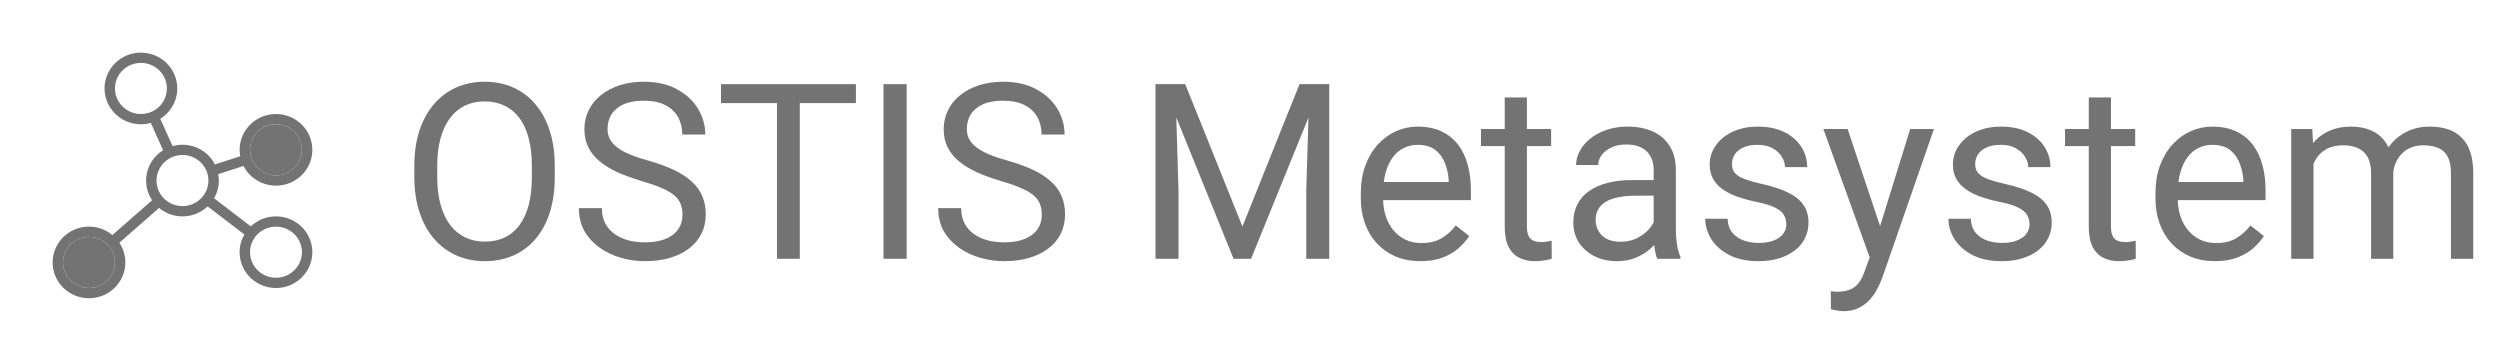
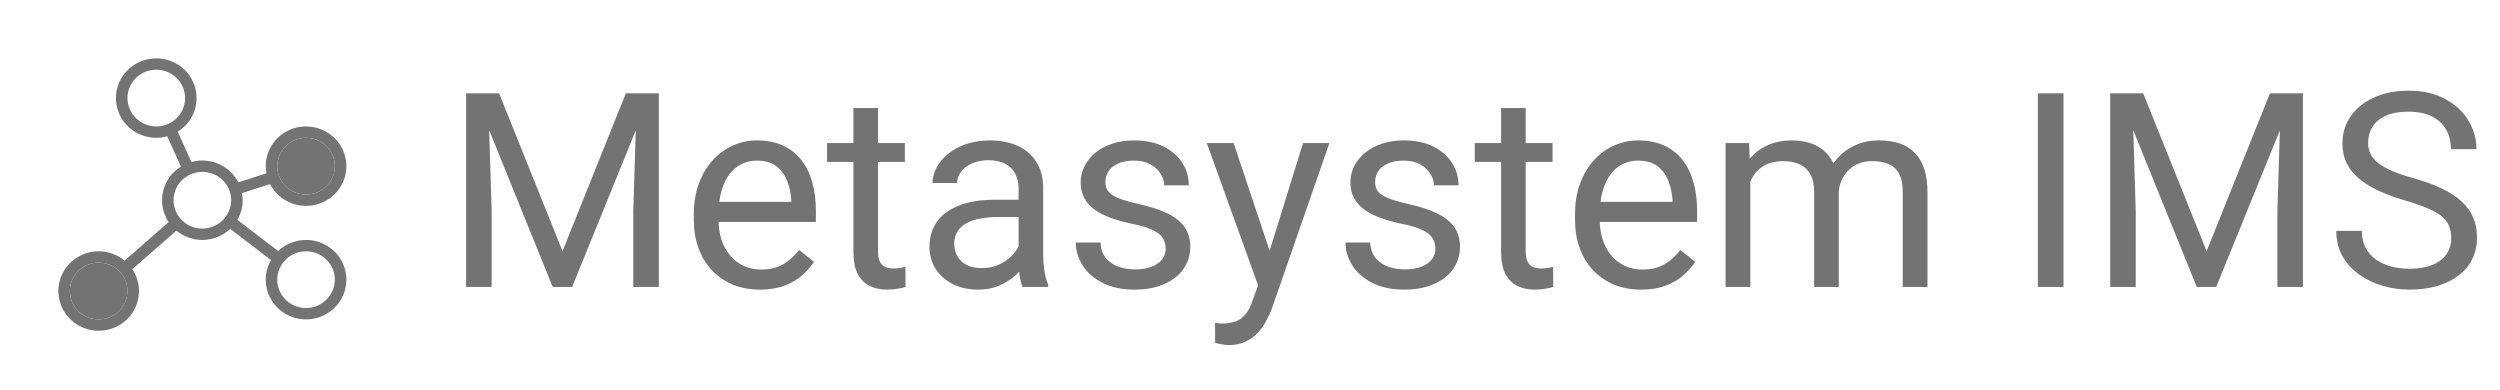
- <svg xmlns="http://www.w3.org/2000/svg" width="285" height="40" viewBox="0 0 285 40" fill="none">
+ <svg xmlns="http://www.w3.org/2000/svg" width="257" height="40" viewBox="0 0 257 40" fill="none">
  <path d="M31.462 24.667C30.391 24.668 29.363 25.075 28.589 25.804L24.4 22.596C24.763 21.986 24.952 21.291 24.948 20.583C24.946 20.339 24.921 20.095 24.873 19.854L27.76 18.921C28.218 19.814 28.992 20.511 29.937 20.879C30.882 21.247 31.93 21.261 32.885 20.917C33.839 20.574 34.632 19.897 35.112 19.016C35.593 18.134 35.729 17.11 35.494 16.136C35.259 15.163 34.669 14.308 33.836 13.735C33.004 13.162 31.986 12.91 30.977 13.027C29.968 13.143 29.038 13.621 28.363 14.369C27.689 15.117 27.316 16.083 27.316 17.083C27.318 17.328 27.343 17.572 27.39 17.812L24.503 18.746C24.157 18.072 23.627 17.505 22.974 17.109C22.321 16.712 21.569 16.502 20.802 16.5C20.421 16.501 20.043 16.555 19.677 16.66L18.271 13.54C19.116 13.016 19.741 12.208 20.031 11.267C20.32 10.325 20.255 9.312 19.846 8.414C19.438 7.516 18.714 6.793 17.808 6.379C16.901 5.965 15.874 5.887 14.914 6.16C13.954 6.433 13.127 7.038 12.584 7.864C12.041 8.69 11.819 9.681 11.959 10.656C12.099 11.63 12.591 12.522 13.346 13.167C14.1 13.812 15.066 14.167 16.065 14.167C16.446 14.165 16.824 14.111 17.19 14.006L18.596 17.127C18.129 17.416 17.725 17.794 17.408 18.239C17.091 18.684 16.868 19.186 16.75 19.718C16.633 20.249 16.625 20.797 16.726 21.332C16.827 21.866 17.035 22.375 17.338 22.829L12.808 26.796C12.065 26.172 11.12 25.83 10.143 25.833C9.22 25.834 8.324 26.138 7.596 26.697C6.868 27.256 6.351 28.038 6.125 28.919C5.9 29.801 5.98 30.732 6.352 31.563C6.724 32.395 7.367 33.081 8.18 33.512C8.993 33.943 9.928 34.094 10.838 33.943C11.748 33.791 12.58 33.344 13.203 32.674C13.826 32.003 14.204 31.147 14.277 30.241C14.351 29.334 14.115 28.43 13.607 27.671L18.137 23.704C18.88 24.328 19.826 24.67 20.802 24.667C21.872 24.666 22.901 24.258 23.674 23.529L27.864 26.738C27.5 27.347 27.311 28.043 27.316 28.75C27.316 29.558 27.559 30.347 28.015 31.019C28.47 31.69 29.118 32.213 29.875 32.523C30.633 32.832 31.466 32.912 32.27 32.755C33.074 32.597 33.813 32.208 34.393 31.637C34.972 31.066 35.367 30.339 35.527 29.547C35.687 28.755 35.605 27.933 35.291 27.187C34.977 26.441 34.446 25.803 33.764 25.355C33.083 24.906 32.281 24.667 31.462 24.667ZM31.462 14.167C32.047 14.167 32.62 14.338 33.106 14.658C33.593 14.979 33.973 15.434 34.197 15.967C34.421 16.5 34.48 17.087 34.365 17.652C34.251 18.218 33.969 18.738 33.555 19.146C33.141 19.554 32.614 19.831 32.039 19.944C31.465 20.056 30.869 19.999 30.328 19.778C29.787 19.557 29.325 19.183 29 18.704C28.674 18.224 28.501 17.66 28.501 17.083C28.504 16.311 28.818 15.571 29.372 15.025C29.927 14.479 30.677 14.171 31.462 14.167ZM13.104 10.083C13.104 9.506 13.277 8.943 13.603 8.463C13.928 7.983 14.391 7.609 14.932 7.389C15.473 7.168 16.068 7.11 16.642 7.223C17.217 7.335 17.744 7.613 18.158 8.021C18.573 8.429 18.855 8.949 18.969 9.514C19.083 10.08 19.024 10.666 18.8 11.2C18.576 11.732 18.197 12.188 17.71 12.508C17.223 12.829 16.65 13 16.065 13C15.281 12.996 14.53 12.688 13.975 12.142C13.421 11.595 13.108 10.856 13.104 10.083ZM10.143 32.833C9.557 32.833 8.985 32.662 8.498 32.342C8.011 32.021 7.632 31.566 7.407 31.033C7.183 30.5 7.125 29.913 7.239 29.348C7.353 28.782 7.635 28.262 8.049 27.854C8.463 27.446 8.991 27.169 9.565 27.056C10.14 26.944 10.735 27.001 11.276 27.222C11.817 27.443 12.28 27.817 12.605 28.296C12.93 28.776 13.104 29.34 13.104 29.917C13.1 30.689 12.787 31.429 12.232 31.975C11.678 32.521 10.927 32.83 10.143 32.833ZM20.802 23.5C20.217 23.5 19.644 23.329 19.157 23.009C18.67 22.688 18.291 22.232 18.067 21.7C17.843 21.166 17.784 20.58 17.898 20.014C18.012 19.448 18.294 18.929 18.709 18.521C19.123 18.113 19.65 17.835 20.225 17.723C20.799 17.61 21.394 17.668 21.935 17.889C22.476 18.109 22.939 18.483 23.264 18.963C23.59 19.443 23.763 20.006 23.763 20.583C23.759 21.356 23.446 22.095 22.892 22.642C22.337 23.188 21.586 23.496 20.802 23.5ZM31.462 31.667C30.876 31.667 30.303 31.496 29.817 31.175C29.329 30.855 28.95 30.399 28.726 29.866C28.502 29.333 28.443 28.747 28.557 28.181C28.672 27.615 28.954 27.096 29.368 26.688C29.782 26.28 30.309 26.002 30.884 25.889C31.458 25.777 32.053 25.835 32.594 26.055C33.136 26.276 33.598 26.65 33.923 27.13C34.249 27.609 34.422 28.173 34.422 28.75C34.419 29.522 34.105 30.262 33.551 30.808C32.996 31.354 32.245 31.663 31.462 31.667Z" fill="#737373" />
  <path d="M31.462 14.167C32.047 14.167 32.62 14.338 33.106 14.658C33.593 14.979 33.973 15.434 34.197 15.967C34.421 16.5 34.48 17.087 34.365 17.652C34.251 18.218 33.969 18.738 33.555 19.146C33.141 19.554 32.614 19.831 32.039 19.944C31.465 20.056 30.869 19.999 30.328 19.778C29.787 19.557 29.325 19.183 29 18.704C28.674 18.224 28.501 17.66 28.501 17.083C28.504 16.311 28.818 15.571 29.372 15.025C29.927 14.479 30.677 14.171 31.462 14.167Z" fill="#737373" />
  <path d="M10.143 32.833C9.557 32.833 8.985 32.662 8.498 32.342C8.011 32.021 7.632 31.566 7.407 31.033C7.183 30.5 7.125 29.913 7.239 29.348C7.353 28.782 7.635 28.262 8.049 27.854C8.463 27.446 8.991 27.169 9.565 27.056C10.14 26.944 10.735 27.001 11.276 27.222C11.817 27.443 12.28 27.817 12.605 28.296C12.93 28.776 13.104 29.34 13.104 29.917C13.1 30.689 12.787 31.429 12.232 31.975C11.678 32.521 10.927 32.83 10.143 32.833Z" fill="#737373" />
-   <path d="M63.243 18.918V20.176C63.243 21.671 63.057 23.01 62.683 24.195C62.309 25.38 61.771 26.387 61.07 27.217C60.368 28.046 59.525 28.68 58.54 29.117C57.565 29.555 56.471 29.773 55.259 29.773C54.083 29.773 53.003 29.555 52.019 29.117C51.044 28.68 50.196 28.046 49.476 27.217C48.765 26.387 48.214 25.38 47.822 24.195C47.43 23.01 47.234 21.671 47.234 20.176V18.918C47.234 17.423 47.425 16.088 47.808 14.912C48.2 13.727 48.751 12.72 49.462 11.891C50.173 11.052 51.016 10.414 51.992 9.977C52.976 9.539 54.056 9.32 55.232 9.32C56.444 9.32 57.538 9.539 58.513 9.977C59.497 10.414 60.34 11.052 61.042 11.891C61.753 12.72 62.295 13.727 62.669 14.912C63.052 16.088 63.243 17.423 63.243 18.918ZM60.632 20.176V18.891C60.632 17.706 60.509 16.658 60.263 15.746C60.026 14.835 59.675 14.069 59.21 13.449C58.745 12.829 58.176 12.36 57.501 12.041C56.836 11.722 56.079 11.562 55.232 11.562C54.411 11.562 53.669 11.722 53.003 12.041C52.347 12.36 51.782 12.829 51.308 13.449C50.843 14.069 50.483 14.835 50.228 15.746C49.973 16.658 49.845 17.706 49.845 18.891V20.176C49.845 21.37 49.973 22.427 50.228 23.348C50.483 24.259 50.848 25.029 51.322 25.658C51.805 26.278 52.374 26.747 53.031 27.066C53.696 27.385 54.439 27.545 55.259 27.545C56.116 27.545 56.877 27.385 57.542 27.066C58.208 26.747 58.768 26.278 59.224 25.658C59.689 25.029 60.04 24.259 60.277 23.348C60.514 22.427 60.632 21.37 60.632 20.176Z" fill="#737373" />
-   <path d="M77.804 24.469C77.804 24.004 77.731 23.594 77.585 23.238C77.448 22.874 77.202 22.546 76.847 22.254C76.501 21.962 76.017 21.684 75.398 21.42C74.787 21.156 74.012 20.887 73.073 20.613C72.089 20.322 71.2 19.998 70.407 19.643C69.615 19.278 68.936 18.863 68.37 18.398C67.805 17.934 67.372 17.4 67.072 16.799C66.771 16.197 66.62 15.509 66.62 14.734C66.62 13.96 66.78 13.244 67.099 12.588C67.418 11.932 67.874 11.362 68.466 10.879C69.068 10.387 69.783 10.004 70.612 9.73C71.442 9.457 72.367 9.32 73.388 9.32C74.883 9.32 76.15 9.607 77.189 10.182C78.237 10.747 79.034 11.49 79.581 12.41C80.128 13.322 80.402 14.297 80.402 15.336H77.777C77.777 14.588 77.617 13.928 77.298 13.354C76.979 12.77 76.496 12.315 75.849 11.986C75.202 11.649 74.381 11.48 73.388 11.48C72.449 11.48 71.674 11.622 71.064 11.904C70.453 12.187 69.997 12.57 69.697 13.053C69.405 13.536 69.259 14.087 69.259 14.707C69.259 15.126 69.346 15.509 69.519 15.855C69.701 16.193 69.979 16.507 70.353 16.799C70.736 17.09 71.219 17.359 71.802 17.605C72.394 17.852 73.101 18.088 73.921 18.316C75.051 18.635 76.027 18.991 76.847 19.383C77.667 19.775 78.342 20.217 78.87 20.709C79.408 21.192 79.805 21.744 80.06 22.363C80.324 22.974 80.456 23.667 80.456 24.441C80.456 25.253 80.292 25.986 79.964 26.643C79.636 27.299 79.167 27.859 78.556 28.324C77.945 28.789 77.212 29.149 76.355 29.404C75.507 29.65 74.559 29.773 73.511 29.773C72.59 29.773 71.683 29.646 70.79 29.391C69.906 29.135 69.1 28.753 68.37 28.242C67.65 27.732 67.072 27.103 66.634 26.355C66.206 25.599 65.992 24.724 65.992 23.73H68.617C68.617 24.414 68.749 25.002 69.013 25.494C69.277 25.977 69.637 26.378 70.093 26.697C70.558 27.016 71.082 27.253 71.665 27.408C72.258 27.554 72.873 27.627 73.511 27.627C74.432 27.627 75.211 27.499 75.849 27.244C76.487 26.989 76.97 26.624 77.298 26.15C77.635 25.676 77.804 25.116 77.804 24.469Z" fill="#737373" />
-   <path d="M91.175 9.594V29.5H88.577V9.594H91.175ZM97.573 9.594V11.754H82.193V9.594H97.573Z" fill="#737373" />
-   <path d="M103.357 9.594V29.5H100.718V9.594H103.357Z" fill="#737373" />
-   <path d="M118.765 24.469C118.765 24.004 118.692 23.594 118.546 23.238C118.409 22.874 118.163 22.546 117.808 22.254C117.462 21.962 116.978 21.684 116.359 21.42C115.748 21.156 114.973 20.887 114.034 20.613C113.05 20.322 112.161 19.998 111.368 19.643C110.575 19.278 109.896 18.863 109.331 18.398C108.766 17.934 108.333 17.4 108.032 16.799C107.732 16.197 107.581 15.509 107.581 14.734C107.581 13.96 107.741 13.244 108.06 12.588C108.379 11.932 108.835 11.362 109.427 10.879C110.029 10.387 110.744 10.004 111.573 9.73C112.403 9.457 113.328 9.32 114.349 9.32C115.844 9.32 117.111 9.607 118.15 10.182C119.198 10.747 119.995 11.49 120.542 12.41C121.089 13.322 121.363 14.297 121.363 15.336H118.738C118.738 14.588 118.578 13.928 118.259 13.354C117.94 12.77 117.457 12.315 116.81 11.986C116.163 11.649 115.342 11.48 114.349 11.48C113.41 11.48 112.635 11.622 112.025 11.904C111.414 12.187 110.958 12.57 110.657 13.053C110.366 13.536 110.22 14.087 110.22 14.707C110.22 15.126 110.307 15.509 110.48 15.855C110.662 16.193 110.94 16.507 111.314 16.799C111.697 17.09 112.18 17.359 112.763 17.605C113.355 17.852 114.062 18.088 114.882 18.316C116.012 18.635 116.988 18.991 117.808 19.383C118.628 19.775 119.303 20.217 119.831 20.709C120.369 21.192 120.766 21.744 121.021 22.363C121.285 22.974 121.417 23.667 121.417 24.441C121.417 25.253 121.253 25.986 120.925 26.643C120.597 27.299 120.128 27.859 119.517 28.324C118.906 28.789 118.172 29.149 117.316 29.404C116.468 29.65 115.52 29.773 114.472 29.773C113.551 29.773 112.644 29.646 111.751 29.391C110.867 29.135 110.06 28.753 109.331 28.242C108.611 27.732 108.032 27.103 107.595 26.355C107.167 25.599 106.952 24.724 106.952 23.73H109.577C109.577 24.414 109.71 25.002 109.974 25.494C110.238 25.977 110.598 26.378 111.054 26.697C111.519 27.016 112.043 27.253 112.626 27.408C113.219 27.554 113.834 27.627 114.472 27.627C115.392 27.627 116.172 27.499 116.81 27.244C117.448 26.989 117.931 26.624 118.259 26.15C118.596 25.676 118.765 25.116 118.765 24.469Z" fill="#737373" />
-   <path d="M132.56 9.594H135.116L141.638 25.822L148.146 9.594H150.716L142.622 29.5H140.626L132.56 9.594ZM131.726 9.594H133.982L134.351 21.734V29.5H131.726V9.594ZM149.281 9.594H151.536V29.5H148.911V21.734L149.281 9.594Z" fill="#737373" />
-   <path d="M161.927 29.773C160.897 29.773 159.963 29.6 159.124 29.254C158.295 28.898 157.579 28.402 156.978 27.764C156.385 27.126 155.93 26.369 155.611 25.494C155.292 24.619 155.132 23.662 155.132 22.623V22.049C155.132 20.846 155.31 19.775 155.665 18.836C156.021 17.888 156.504 17.086 157.115 16.43C157.725 15.773 158.418 15.277 159.193 14.94C159.967 14.602 160.769 14.434 161.599 14.434C162.656 14.434 163.568 14.616 164.333 14.98C165.108 15.345 165.741 15.855 166.234 16.512C166.726 17.159 167.09 17.924 167.327 18.809C167.564 19.684 167.683 20.641 167.683 21.68V22.814H156.636V20.75H165.154V20.559C165.117 19.902 164.98 19.264 164.743 18.645C164.516 18.025 164.151 17.514 163.65 17.113C163.148 16.712 162.465 16.512 161.599 16.512C161.025 16.512 160.496 16.635 160.013 16.881C159.53 17.118 159.115 17.473 158.769 17.947C158.422 18.421 158.154 19 157.962 19.684C157.771 20.367 157.675 21.156 157.675 22.049V22.623C157.675 23.325 157.771 23.986 157.962 24.605C158.163 25.216 158.45 25.754 158.823 26.219C159.206 26.684 159.667 27.048 160.204 27.312C160.751 27.577 161.371 27.709 162.064 27.709C162.957 27.709 163.713 27.527 164.333 27.162C164.953 26.797 165.495 26.31 165.96 25.699L167.491 26.916C167.172 27.399 166.767 27.859 166.275 28.297C165.782 28.734 165.176 29.09 164.456 29.363C163.745 29.637 162.902 29.773 161.927 29.773Z" fill="#737373" />
-   <path d="M176.829 14.707V16.648H168.831V14.707H176.829ZM171.538 11.111H174.068V25.836C174.068 26.337 174.145 26.715 174.3 26.971C174.455 27.226 174.656 27.395 174.902 27.477C175.148 27.559 175.412 27.6 175.695 27.6C175.904 27.6 176.123 27.581 176.351 27.545C176.588 27.499 176.766 27.463 176.884 27.436L176.898 29.5C176.697 29.564 176.433 29.623 176.105 29.678C175.786 29.741 175.398 29.773 174.943 29.773C174.323 29.773 173.753 29.65 173.234 29.404C172.714 29.158 172.299 28.748 171.99 28.174C171.689 27.59 171.538 26.807 171.538 25.822V11.111Z" fill="#737373" />
-   <path d="M188.519 26.971V19.355C188.519 18.772 188.4 18.266 188.163 17.838C187.935 17.4 187.589 17.063 187.124 16.826C186.659 16.589 186.085 16.471 185.402 16.471C184.764 16.471 184.203 16.58 183.72 16.799C183.246 17.018 182.872 17.305 182.599 17.66C182.335 18.016 182.202 18.398 182.202 18.809H179.673C179.673 18.28 179.81 17.756 180.083 17.236C180.357 16.717 180.749 16.247 181.259 15.828C181.779 15.4 182.398 15.062 183.118 14.816C183.848 14.561 184.659 14.434 185.552 14.434C186.628 14.434 187.575 14.616 188.396 14.98C189.225 15.345 189.872 15.896 190.337 16.635C190.811 17.364 191.048 18.28 191.048 19.383V26.273C191.048 26.766 191.089 27.29 191.171 27.846C191.262 28.402 191.394 28.88 191.568 29.281V29.5H188.929C188.801 29.208 188.701 28.821 188.628 28.338C188.555 27.846 188.519 27.39 188.519 26.971ZM188.956 20.531L188.984 22.309H186.427C185.707 22.309 185.064 22.368 184.499 22.486C183.934 22.596 183.46 22.764 183.077 22.992C182.695 23.22 182.403 23.507 182.202 23.854C182.002 24.191 181.902 24.587 181.902 25.043C181.902 25.508 182.006 25.932 182.216 26.314C182.426 26.697 182.74 27.003 183.159 27.23C183.588 27.449 184.112 27.559 184.732 27.559C185.506 27.559 186.19 27.395 186.782 27.066C187.375 26.738 187.844 26.337 188.191 25.863C188.546 25.389 188.738 24.929 188.765 24.482L189.845 25.699C189.781 26.082 189.608 26.506 189.325 26.971C189.043 27.436 188.665 27.882 188.191 28.311C187.726 28.73 187.17 29.081 186.523 29.363C185.885 29.637 185.165 29.773 184.363 29.773C183.36 29.773 182.48 29.578 181.724 29.186C180.976 28.794 180.393 28.27 179.974 27.613C179.564 26.948 179.359 26.205 179.359 25.385C179.359 24.592 179.514 23.895 179.823 23.293C180.133 22.682 180.58 22.176 181.163 21.775C181.747 21.365 182.448 21.055 183.269 20.846C184.089 20.636 185.005 20.531 186.017 20.531H188.956Z" fill="#737373" />
-   <path d="M203.64 25.576C203.64 25.212 203.558 24.874 203.394 24.564C203.239 24.245 202.915 23.958 202.423 23.703C201.94 23.439 201.211 23.211 200.236 23.02C199.415 22.846 198.672 22.641 198.007 22.404C197.351 22.167 196.79 21.88 196.325 21.543C195.87 21.206 195.519 20.809 195.273 20.354C195.027 19.898 194.904 19.365 194.904 18.754C194.904 18.171 195.031 17.619 195.286 17.1C195.551 16.58 195.92 16.12 196.394 15.719C196.877 15.318 197.456 15.003 198.13 14.775C198.805 14.547 199.557 14.434 200.386 14.434C201.571 14.434 202.583 14.643 203.421 15.062C204.26 15.482 204.902 16.042 205.349 16.744C205.795 17.437 206.019 18.207 206.019 19.055H203.49C203.49 18.645 203.366 18.248 203.12 17.865C202.883 17.473 202.532 17.15 202.068 16.895C201.612 16.639 201.051 16.512 200.386 16.512C199.684 16.512 199.115 16.621 198.677 16.84C198.249 17.049 197.934 17.318 197.734 17.646C197.542 17.975 197.447 18.321 197.447 18.686C197.447 18.959 197.492 19.205 197.583 19.424C197.684 19.634 197.857 19.829 198.103 20.012C198.349 20.185 198.695 20.349 199.142 20.504C199.588 20.659 200.158 20.814 200.851 20.969C202.063 21.242 203.061 21.57 203.845 21.953C204.629 22.336 205.212 22.805 205.595 23.361C205.978 23.917 206.169 24.592 206.169 25.385C206.169 26.032 206.032 26.624 205.759 27.162C205.495 27.7 205.107 28.165 204.597 28.557C204.096 28.939 203.494 29.24 202.792 29.459C202.1 29.669 201.32 29.773 200.454 29.773C199.151 29.773 198.048 29.541 197.146 29.076C196.243 28.611 195.56 28.01 195.095 27.271C194.63 26.533 194.398 25.754 194.398 24.934H196.941C196.977 25.626 197.178 26.178 197.542 26.588C197.907 26.989 198.353 27.276 198.882 27.449C199.411 27.613 199.935 27.695 200.454 27.695C201.147 27.695 201.726 27.604 202.191 27.422C202.665 27.24 203.025 26.989 203.271 26.67C203.517 26.351 203.64 25.986 203.64 25.576Z" fill="#737373" />
-   <path d="M213.648 27.969L217.763 14.707H220.47L214.536 31.783C214.4 32.148 214.217 32.54 213.99 32.959C213.771 33.387 213.488 33.793 213.142 34.176C212.795 34.559 212.376 34.868 211.884 35.105C211.401 35.352 210.822 35.475 210.148 35.475C209.947 35.475 209.692 35.447 209.382 35.393C209.072 35.338 208.853 35.292 208.726 35.256L208.712 33.205C208.785 33.214 208.899 33.223 209.054 33.232C209.218 33.251 209.332 33.26 209.396 33.26C209.97 33.26 210.458 33.182 210.859 33.027C211.26 32.882 211.597 32.631 211.87 32.275C212.153 31.929 212.394 31.451 212.595 30.84L213.648 27.969ZM210.626 14.707L214.468 26.191L215.124 28.857L213.306 29.787L207.865 14.707H210.626Z" fill="#737373" />
-   <path d="M231.366 25.576C231.366 25.212 231.284 24.874 231.12 24.564C230.965 24.245 230.642 23.958 230.15 23.703C229.667 23.439 228.937 23.211 227.962 23.02C227.142 22.846 226.399 22.641 225.734 22.404C225.077 22.167 224.517 21.88 224.052 21.543C223.596 21.206 223.245 20.809 222.999 20.354C222.753 19.898 222.63 19.365 222.63 18.754C222.63 18.171 222.758 17.619 223.013 17.1C223.277 16.58 223.646 16.12 224.12 15.719C224.603 15.318 225.182 15.003 225.857 14.775C226.531 14.547 227.283 14.434 228.113 14.434C229.297 14.434 230.309 14.643 231.148 15.062C231.986 15.482 232.629 16.042 233.075 16.744C233.522 17.437 233.745 18.207 233.745 19.055H231.216C231.216 18.645 231.093 18.248 230.847 17.865C230.61 17.473 230.259 17.15 229.794 16.895C229.338 16.639 228.778 16.512 228.113 16.512C227.411 16.512 226.841 16.621 226.404 16.84C225.975 17.049 225.661 17.318 225.46 17.646C225.269 17.975 225.173 18.321 225.173 18.686C225.173 18.959 225.219 19.205 225.31 19.424C225.41 19.634 225.583 19.829 225.829 20.012C226.075 20.185 226.422 20.349 226.868 20.504C227.315 20.659 227.885 20.814 228.577 20.969C229.79 21.242 230.788 21.57 231.572 21.953C232.355 22.336 232.939 22.805 233.322 23.361C233.704 23.917 233.896 24.592 233.896 25.385C233.896 26.032 233.759 26.624 233.486 27.162C233.221 27.7 232.834 28.165 232.323 28.557C231.822 28.939 231.221 29.24 230.519 29.459C229.826 29.669 229.047 29.773 228.181 29.773C226.878 29.773 225.775 29.541 224.872 29.076C223.97 28.611 223.286 28.01 222.822 27.271C222.357 26.533 222.124 25.754 222.124 24.934H224.667C224.704 25.626 224.904 26.178 225.269 26.588C225.633 26.989 226.08 27.276 226.609 27.449C227.137 27.613 227.661 27.695 228.181 27.695C228.874 27.695 229.452 27.604 229.917 27.422C230.391 27.24 230.751 26.989 230.997 26.67C231.243 26.351 231.366 25.986 231.366 25.576Z" fill="#737373" />
-   <path d="M243.411 14.707V16.648H235.413V14.707H243.411ZM238.12 11.111H240.65V25.836C240.65 26.337 240.727 26.715 240.882 26.971C241.037 27.226 241.238 27.395 241.484 27.477C241.73 27.559 241.994 27.6 242.277 27.6C242.486 27.6 242.705 27.581 242.933 27.545C243.17 27.499 243.348 27.463 243.466 27.436L243.48 29.5C243.279 29.564 243.015 29.623 242.687 29.678C242.368 29.741 241.98 29.773 241.525 29.773C240.905 29.773 240.335 29.65 239.816 29.404C239.296 29.158 238.881 28.748 238.572 28.174C238.271 27.59 238.12 26.807 238.12 25.822V11.111Z" fill="#737373" />
-   <path d="M252.517 29.773C251.487 29.773 250.553 29.6 249.714 29.254C248.885 28.898 248.169 28.402 247.568 27.764C246.975 27.126 246.519 26.369 246.2 25.494C245.881 24.619 245.722 23.662 245.722 22.623V22.049C245.722 20.846 245.9 19.775 246.255 18.836C246.611 17.888 247.094 17.086 247.704 16.43C248.315 15.773 249.008 15.277 249.782 14.94C250.557 14.602 251.359 14.434 252.189 14.434C253.246 14.434 254.157 14.616 254.923 14.98C255.698 15.345 256.331 15.855 256.823 16.512C257.316 17.159 257.68 17.924 257.917 18.809C258.154 19.684 258.273 20.641 258.273 21.68V22.814H247.226V20.75H255.743V20.559C255.707 19.902 255.57 19.264 255.333 18.645C255.105 18.025 254.741 17.514 254.24 17.113C253.738 16.712 253.055 16.512 252.189 16.512C251.615 16.512 251.086 16.635 250.603 16.881C250.12 17.118 249.705 17.473 249.359 17.947C249.012 18.421 248.743 19 248.552 19.684C248.361 20.367 248.265 21.156 248.265 22.049V22.623C248.265 23.325 248.361 23.986 248.552 24.605C248.753 25.216 249.04 25.754 249.413 26.219C249.796 26.684 250.256 27.048 250.794 27.312C251.341 27.577 251.961 27.709 252.654 27.709C253.547 27.709 254.303 27.527 254.923 27.162C255.543 26.797 256.085 26.31 256.55 25.699L258.081 26.916C257.762 27.399 257.357 27.859 256.865 28.297C256.372 28.734 255.766 29.09 255.046 29.363C254.335 29.637 253.492 29.773 252.517 29.773Z" fill="#737373" />
-   <path d="M263.741 17.646V29.5H261.198V14.707H263.605L263.741 17.646ZM263.222 21.543L262.046 21.502C262.055 20.49 262.187 19.556 262.443 18.699C262.698 17.833 263.076 17.081 263.577 16.443C264.079 15.805 264.703 15.313 265.45 14.967C266.198 14.611 267.064 14.434 268.048 14.434C268.741 14.434 269.379 14.534 269.962 14.734C270.545 14.926 271.051 15.231 271.48 15.65C271.908 16.07 272.241 16.607 272.478 17.264C272.715 17.92 272.833 18.713 272.833 19.643V29.5H270.304V19.766C270.304 18.991 270.172 18.371 269.907 17.906C269.652 17.441 269.288 17.104 268.814 16.895C268.34 16.676 267.784 16.566 267.146 16.566C266.398 16.566 265.774 16.699 265.273 16.963C264.771 17.227 264.37 17.592 264.07 18.057C263.769 18.521 263.55 19.055 263.413 19.656C263.286 20.249 263.222 20.878 263.222 21.543ZM272.806 20.148L271.111 20.668C271.12 19.857 271.252 19.078 271.507 18.33C271.771 17.583 272.15 16.917 272.642 16.334C273.143 15.751 273.758 15.29 274.488 14.953C275.217 14.607 276.051 14.434 276.99 14.434C277.782 14.434 278.484 14.538 279.095 14.748C279.715 14.958 280.234 15.281 280.654 15.719C281.082 16.147 281.406 16.699 281.624 17.373C281.843 18.047 281.952 18.85 281.952 19.779V29.5H279.409V19.752C279.409 18.922 279.277 18.28 279.013 17.824C278.758 17.359 278.393 17.036 277.919 16.854C277.454 16.662 276.898 16.566 276.251 16.566C275.695 16.566 275.203 16.662 274.775 16.854C274.346 17.045 273.986 17.309 273.695 17.646C273.403 17.975 273.18 18.353 273.025 18.781C272.879 19.21 272.806 19.665 272.806 20.148Z" fill="#737373" />
+   <path d="M48.751 9.594H51.308L57.829 25.822L64.337 9.594H66.907L58.814 29.5H56.818L48.751 9.594ZM47.917 9.594H50.173L50.542 21.734V29.5H47.917V9.594ZM65.472 9.594H67.728V29.5H65.103V21.734L65.472 9.594ZM78.118 29.773C77.088 29.773 76.154 29.6 75.316 29.254C74.486 28.898 73.771 28.402 73.169 27.764C72.577 27.126 72.121 26.369 71.802 25.494C71.483 24.619 71.323 23.662 71.323 22.623V22.049C71.323 20.846 71.501 19.775 71.857 18.836C72.212 17.888 72.695 17.086 73.306 16.43C73.917 15.773 74.609 15.277 75.384 14.94C76.159 14.602 76.961 14.434 77.79 14.434C78.848 14.434 79.759 14.616 80.525 14.98C81.299 15.345 81.933 15.855 82.425 16.512C82.917 17.159 83.282 17.924 83.519 18.809C83.756 19.684 83.874 20.641 83.874 21.68V22.814H72.827V20.75H81.345V20.559C81.308 19.902 81.172 19.264 80.935 18.645C80.707 18.025 80.342 17.514 79.841 17.113C79.34 16.712 78.656 16.512 77.79 16.512C77.216 16.512 76.687 16.635 76.204 16.881C75.721 17.118 75.307 17.473 74.96 17.947C74.614 18.421 74.345 19 74.154 19.684C73.962 20.367 73.867 21.156 73.867 22.049V22.623C73.867 23.325 73.962 23.986 74.154 24.605C74.354 25.216 74.641 25.754 75.015 26.219C75.398 26.684 75.858 27.048 76.396 27.312C76.943 27.577 77.562 27.709 78.255 27.709C79.148 27.709 79.905 27.527 80.525 27.162C81.144 26.797 81.687 26.31 82.152 25.699L83.683 26.916C83.364 27.399 82.958 27.859 82.466 28.297C81.974 28.734 81.368 29.09 80.648 29.363C79.937 29.637 79.094 29.773 78.118 29.773ZM93.021 14.707V16.648H85.023V14.707H93.021ZM87.73 11.111H90.259V25.836C90.259 26.337 90.337 26.715 90.492 26.971C90.646 27.226 90.847 27.395 91.093 27.477C91.339 27.559 91.603 27.6 91.886 27.6C92.096 27.6 92.314 27.581 92.542 27.545C92.779 27.499 92.957 27.463 93.075 27.436L93.089 29.5C92.889 29.564 92.624 29.623 92.296 29.678C91.977 29.741 91.59 29.773 91.134 29.773C90.514 29.773 89.945 29.65 89.425 29.404C88.906 29.158 88.491 28.748 88.181 28.174C87.88 27.59 87.73 26.807 87.73 25.822V11.111ZM104.71 26.971V19.355C104.71 18.772 104.592 18.266 104.355 17.838C104.127 17.4 103.781 17.063 103.316 16.826C102.851 16.589 102.277 16.471 101.593 16.471C100.955 16.471 100.394 16.58 99.911 16.799C99.437 17.018 99.064 17.305 98.79 17.66C98.526 18.016 98.394 18.398 98.394 18.809H95.865C95.865 18.28 96.001 17.756 96.275 17.236C96.548 16.717 96.94 16.247 97.45 15.828C97.97 15.4 98.59 15.062 99.31 14.816C100.039 14.561 100.85 14.434 101.743 14.434C102.819 14.434 103.767 14.616 104.587 14.98C105.417 15.345 106.064 15.896 106.529 16.635C107.003 17.364 107.24 18.28 107.24 19.383V26.273C107.24 26.766 107.281 27.29 107.363 27.846C107.454 28.402 107.586 28.88 107.759 29.281V29.5H105.12C104.993 29.208 104.892 28.821 104.82 28.338C104.747 27.846 104.71 27.39 104.71 26.971ZM105.148 20.531L105.175 22.309H102.618C101.898 22.309 101.256 22.368 100.691 22.486C100.126 22.596 99.652 22.764 99.269 22.992C98.886 23.22 98.594 23.507 98.394 23.854C98.193 24.191 98.093 24.587 98.093 25.043C98.093 25.508 98.198 25.932 98.407 26.314C98.617 26.697 98.932 27.003 99.351 27.23C99.779 27.449 100.303 27.559 100.923 27.559C101.698 27.559 102.381 27.395 102.974 27.066C103.566 26.738 104.036 26.337 104.382 25.863C104.738 25.389 104.929 24.929 104.956 24.482L106.036 25.699C105.973 26.082 105.799 26.506 105.517 26.971C105.234 27.436 104.856 27.882 104.382 28.311C103.917 28.73 103.361 29.081 102.714 29.363C102.076 29.637 101.356 29.773 100.554 29.773C99.551 29.773 98.672 29.578 97.915 29.186C97.168 28.794 96.585 28.27 96.165 27.613C95.755 26.948 95.55 26.205 95.55 25.385C95.55 24.592 95.705 23.895 96.015 23.293C96.325 22.682 96.771 22.176 97.355 21.775C97.938 21.365 98.64 21.055 99.46 20.846C100.281 20.636 101.197 20.531 102.208 20.531H105.148ZM119.831 25.576C119.831 25.212 119.749 24.874 119.585 24.564C119.43 24.245 119.107 23.958 118.615 23.703C118.131 23.439 117.402 23.211 116.427 23.02C115.607 22.846 114.864 22.641 114.198 22.404C113.542 22.167 112.982 21.88 112.517 21.543C112.061 21.206 111.71 20.809 111.464 20.354C111.218 19.898 111.095 19.365 111.095 18.754C111.095 18.171 111.223 17.619 111.478 17.1C111.742 16.58 112.111 16.12 112.585 15.719C113.068 15.318 113.647 15.003 114.322 14.775C114.996 14.547 115.748 14.434 116.577 14.434C117.762 14.434 118.774 14.643 119.613 15.062C120.451 15.482 121.094 16.042 121.54 16.744C121.987 17.437 122.21 18.207 122.21 19.055H119.681C119.681 18.645 119.558 18.248 119.312 17.865C119.075 17.473 118.724 17.15 118.259 16.895C117.803 16.639 117.243 16.512 116.577 16.512C115.876 16.512 115.306 16.621 114.868 16.84C114.44 17.049 114.126 17.318 113.925 17.646C113.734 17.975 113.638 18.321 113.638 18.686C113.638 18.959 113.684 19.205 113.775 19.424C113.875 19.634 114.048 19.829 114.294 20.012C114.54 20.185 114.887 20.349 115.333 20.504C115.78 20.659 116.35 20.814 117.042 20.969C118.254 21.242 119.253 21.57 120.036 21.953C120.82 22.336 121.404 22.805 121.786 23.361C122.169 23.917 122.361 24.592 122.361 25.385C122.361 26.032 122.224 26.624 121.95 27.162C121.686 27.7 121.299 28.165 120.788 28.557C120.287 28.939 119.685 29.24 118.984 29.459C118.291 29.669 117.512 29.773 116.646 29.773C115.342 29.773 114.24 29.541 113.337 29.076C112.435 28.611 111.751 28.01 111.286 27.271C110.822 26.533 110.589 25.754 110.589 24.934H113.132C113.169 25.626 113.369 26.178 113.734 26.588C114.098 26.989 114.545 27.276 115.073 27.449C115.602 27.613 116.126 27.695 116.646 27.695C117.338 27.695 117.917 27.604 118.382 27.422C118.856 27.24 119.216 26.989 119.462 26.67C119.708 26.351 119.831 25.986 119.831 25.576ZM129.839 27.969L133.954 14.707H136.661L130.728 31.783C130.591 32.148 130.409 32.54 130.181 32.959C129.962 33.387 129.68 33.793 129.333 34.176C128.987 34.559 128.568 34.868 128.075 35.105C127.592 35.352 127.014 35.475 126.339 35.475C126.139 35.475 125.883 35.447 125.573 35.393C125.264 35.338 125.045 35.292 124.917 35.256L124.904 33.205C124.976 33.214 125.09 33.223 125.245 33.232C125.409 33.251 125.523 33.26 125.587 33.26C126.161 33.26 126.649 33.182 127.05 33.027C127.451 32.882 127.788 32.631 128.062 32.275C128.344 31.929 128.586 31.451 128.786 30.84L129.839 27.969ZM126.818 14.707L130.659 26.191L131.316 28.857L129.497 29.787L124.056 14.707H126.818ZM147.558 25.576C147.558 25.212 147.476 24.874 147.312 24.564C147.157 24.245 146.833 23.958 146.341 23.703C145.858 23.439 145.129 23.211 144.154 23.02C143.333 22.846 142.59 22.641 141.925 22.404C141.269 22.167 140.708 21.88 140.243 21.543C139.788 21.206 139.437 20.809 139.191 20.354C138.945 19.898 138.822 19.365 138.822 18.754C138.822 18.171 138.949 17.619 139.204 17.1C139.469 16.58 139.838 16.12 140.312 15.719C140.795 15.318 141.374 15.003 142.048 14.775C142.723 14.547 143.475 14.434 144.304 14.434C145.489 14.434 146.501 14.643 147.339 15.062C148.178 15.482 148.82 16.042 149.267 16.744C149.713 17.437 149.937 18.207 149.937 19.055H147.407C147.407 18.645 147.284 18.248 147.038 17.865C146.801 17.473 146.45 17.15 145.986 16.895C145.53 16.639 144.969 16.512 144.304 16.512C143.602 16.512 143.032 16.621 142.595 16.84C142.167 17.049 141.852 17.318 141.652 17.646C141.46 17.975 141.365 18.321 141.365 18.686C141.365 18.959 141.41 19.205 141.501 19.424C141.601 19.634 141.775 19.829 142.021 20.012C142.267 20.185 142.613 20.349 143.06 20.504C143.506 20.659 144.076 20.814 144.769 20.969C145.981 21.242 146.979 21.57 147.763 21.953C148.547 22.336 149.13 22.805 149.513 23.361C149.896 23.917 150.087 24.592 150.087 25.385C150.087 26.032 149.95 26.624 149.677 27.162C149.413 27.7 149.025 28.165 148.515 28.557C148.014 28.939 147.412 29.24 146.71 29.459C146.017 29.669 145.238 29.773 144.372 29.773C143.069 29.773 141.966 29.541 141.064 29.076C140.161 28.611 139.478 28.01 139.013 27.271C138.548 26.533 138.316 25.754 138.316 24.934H140.859C140.895 25.626 141.096 26.178 141.46 26.588C141.825 26.989 142.271 27.276 142.8 27.449C143.329 27.613 143.853 27.695 144.372 27.695C145.065 27.695 145.644 27.604 146.109 27.422C146.583 27.24 146.943 26.989 147.189 26.67C147.435 26.351 147.558 25.986 147.558 25.576ZM159.603 14.707V16.648H151.605V14.707H159.603ZM154.312 11.111H156.841V25.836C156.841 26.337 156.919 26.715 157.073 26.971C157.228 27.226 157.429 27.395 157.675 27.477C157.921 27.559 158.185 27.6 158.468 27.6C158.678 27.6 158.896 27.581 159.124 27.545C159.361 27.499 159.539 27.463 159.657 27.436L159.671 29.5C159.471 29.564 159.206 29.623 158.878 29.678C158.559 29.741 158.172 29.773 157.716 29.773C157.096 29.773 156.527 29.65 156.007 29.404C155.488 29.158 155.073 28.748 154.763 28.174C154.462 27.59 154.312 26.807 154.312 25.822V11.111ZM168.708 29.773C167.678 29.773 166.744 29.6 165.906 29.254C165.076 28.898 164.361 28.402 163.759 27.764C163.167 27.126 162.711 26.369 162.392 25.494C162.073 24.619 161.913 23.662 161.913 22.623V22.049C161.913 20.846 162.091 19.775 162.447 18.836C162.802 17.888 163.285 17.086 163.896 16.43C164.506 15.773 165.199 15.277 165.974 14.94C166.749 14.602 167.551 14.434 168.38 14.434C169.437 14.434 170.349 14.616 171.115 14.98C171.889 15.345 172.523 15.855 173.015 16.512C173.507 17.159 173.872 17.924 174.109 18.809C174.346 19.684 174.464 20.641 174.464 21.68V22.814H163.417V20.75H171.935V20.559C171.898 19.902 171.762 19.264 171.525 18.645C171.297 18.025 170.932 17.514 170.431 17.113C169.93 16.712 169.246 16.512 168.38 16.512C167.806 16.512 167.277 16.635 166.794 16.881C166.311 17.118 165.896 17.473 165.55 17.947C165.204 18.421 164.935 19 164.743 19.684C164.552 20.367 164.456 21.156 164.456 22.049V22.623C164.456 23.325 164.552 23.986 164.743 24.605C164.944 25.216 165.231 25.754 165.605 26.219C165.988 26.684 166.448 27.048 166.986 27.312C167.532 27.577 168.152 27.709 168.845 27.709C169.738 27.709 170.495 27.527 171.115 27.162C171.734 26.797 172.277 26.31 172.741 25.699L174.273 26.916C173.954 27.399 173.548 27.859 173.056 28.297C172.564 28.734 171.958 29.09 171.238 29.363C170.527 29.637 169.684 29.773 168.708 29.773ZM179.933 17.646V29.5H177.39V14.707H179.796L179.933 17.646ZM179.413 21.543L178.238 21.502C178.247 20.49 178.379 19.556 178.634 18.699C178.889 17.833 179.267 17.081 179.769 16.443C180.27 15.805 180.894 15.313 181.642 14.967C182.389 14.611 183.255 14.434 184.24 14.434C184.932 14.434 185.57 14.534 186.154 14.734C186.737 14.926 187.243 15.231 187.671 15.65C188.1 16.07 188.432 16.607 188.669 17.264C188.906 17.92 189.025 18.713 189.025 19.643V29.5H186.495V19.766C186.495 18.991 186.363 18.371 186.099 17.906C185.844 17.441 185.479 17.104 185.005 16.895C184.531 16.676 183.975 16.566 183.337 16.566C182.59 16.566 181.965 16.699 181.464 16.963C180.963 17.227 180.562 17.592 180.261 18.057C179.96 18.521 179.741 19.055 179.605 19.656C179.477 20.249 179.413 20.878 179.413 21.543ZM188.997 20.148L187.302 20.668C187.311 19.857 187.443 19.078 187.698 18.33C187.963 17.583 188.341 16.917 188.833 16.334C189.335 15.751 189.95 15.29 190.679 14.953C191.408 14.607 192.242 14.434 193.181 14.434C193.974 14.434 194.676 14.538 195.286 14.748C195.906 14.958 196.426 15.281 196.845 15.719C197.273 16.147 197.597 16.699 197.816 17.373C198.034 18.047 198.144 18.85 198.144 19.779V29.5H195.601V19.752C195.601 18.922 195.469 18.28 195.204 17.824C194.949 17.359 194.585 17.036 194.111 16.854C193.646 16.662 193.09 16.566 192.443 16.566C191.887 16.566 191.394 16.662 190.966 16.854C190.538 17.045 190.178 17.309 189.886 17.646C189.594 17.975 189.371 18.353 189.216 18.781C189.07 19.21 188.997 19.665 188.997 20.148ZM212.13 9.594V29.5H209.491V9.594H212.13ZM217.763 9.594H220.32L226.841 25.822L233.349 9.594H235.919L227.825 29.5H225.829L217.763 9.594ZM216.929 9.594H219.185L219.554 21.734V29.5H216.929V9.594ZM234.484 9.594H236.74V29.5H234.115V21.734L234.484 9.594ZM251.984 24.469C251.984 24.004 251.911 23.594 251.765 23.238C251.628 22.874 251.382 22.546 251.027 22.254C250.68 21.962 250.197 21.684 249.577 21.42C248.967 21.156 248.192 20.887 247.253 20.613C246.269 20.322 245.38 19.998 244.587 19.643C243.794 19.278 243.115 18.863 242.55 18.398C241.985 17.934 241.552 17.4 241.251 16.799C240.95 16.197 240.8 15.509 240.8 14.734C240.8 13.96 240.96 13.244 241.279 12.588C241.598 11.932 242.053 11.362 242.646 10.879C243.247 10.387 243.963 10.004 244.792 9.73C245.622 9.457 246.547 9.32 247.568 9.32C249.062 9.32 250.329 9.607 251.368 10.182C252.417 10.747 253.214 11.49 253.761 12.41C254.308 13.322 254.581 14.297 254.581 15.336H251.956C251.956 14.588 251.797 13.928 251.478 13.354C251.159 12.77 250.676 12.315 250.029 11.986C249.381 11.649 248.561 11.48 247.568 11.48C246.629 11.48 245.854 11.622 245.243 11.904C244.633 12.187 244.177 12.57 243.876 13.053C243.585 13.536 243.439 14.087 243.439 14.707C243.439 15.126 243.525 15.509 243.698 15.855C243.881 16.193 244.159 16.507 244.532 16.799C244.915 17.09 245.398 17.359 245.982 17.605C246.574 17.852 247.281 18.088 248.101 18.316C249.231 18.635 250.206 18.991 251.027 19.383C251.847 19.775 252.521 20.217 253.05 20.709C253.588 21.192 253.984 21.744 254.24 22.363C254.504 22.974 254.636 23.667 254.636 24.441C254.636 25.253 254.472 25.986 254.144 26.643C253.816 27.299 253.346 27.859 252.736 28.324C252.125 28.789 251.391 29.149 250.534 29.404C249.687 29.65 248.739 29.773 247.691 29.773C246.77 29.773 245.863 29.646 244.97 29.391C244.086 29.135 243.279 28.753 242.55 28.242C241.83 27.732 241.251 27.103 240.814 26.355C240.385 25.599 240.171 24.724 240.171 23.73H242.796C242.796 24.414 242.928 25.002 243.193 25.494C243.457 25.977 243.817 26.378 244.273 26.697C244.738 27.016 245.262 27.253 245.845 27.408C246.437 27.554 247.053 27.627 247.691 27.627C248.611 27.627 249.391 27.499 250.029 27.244C250.667 26.989 251.15 26.624 251.478 26.15C251.815 25.676 251.984 25.116 251.984 24.469Z" fill="#737373" />
</svg>
